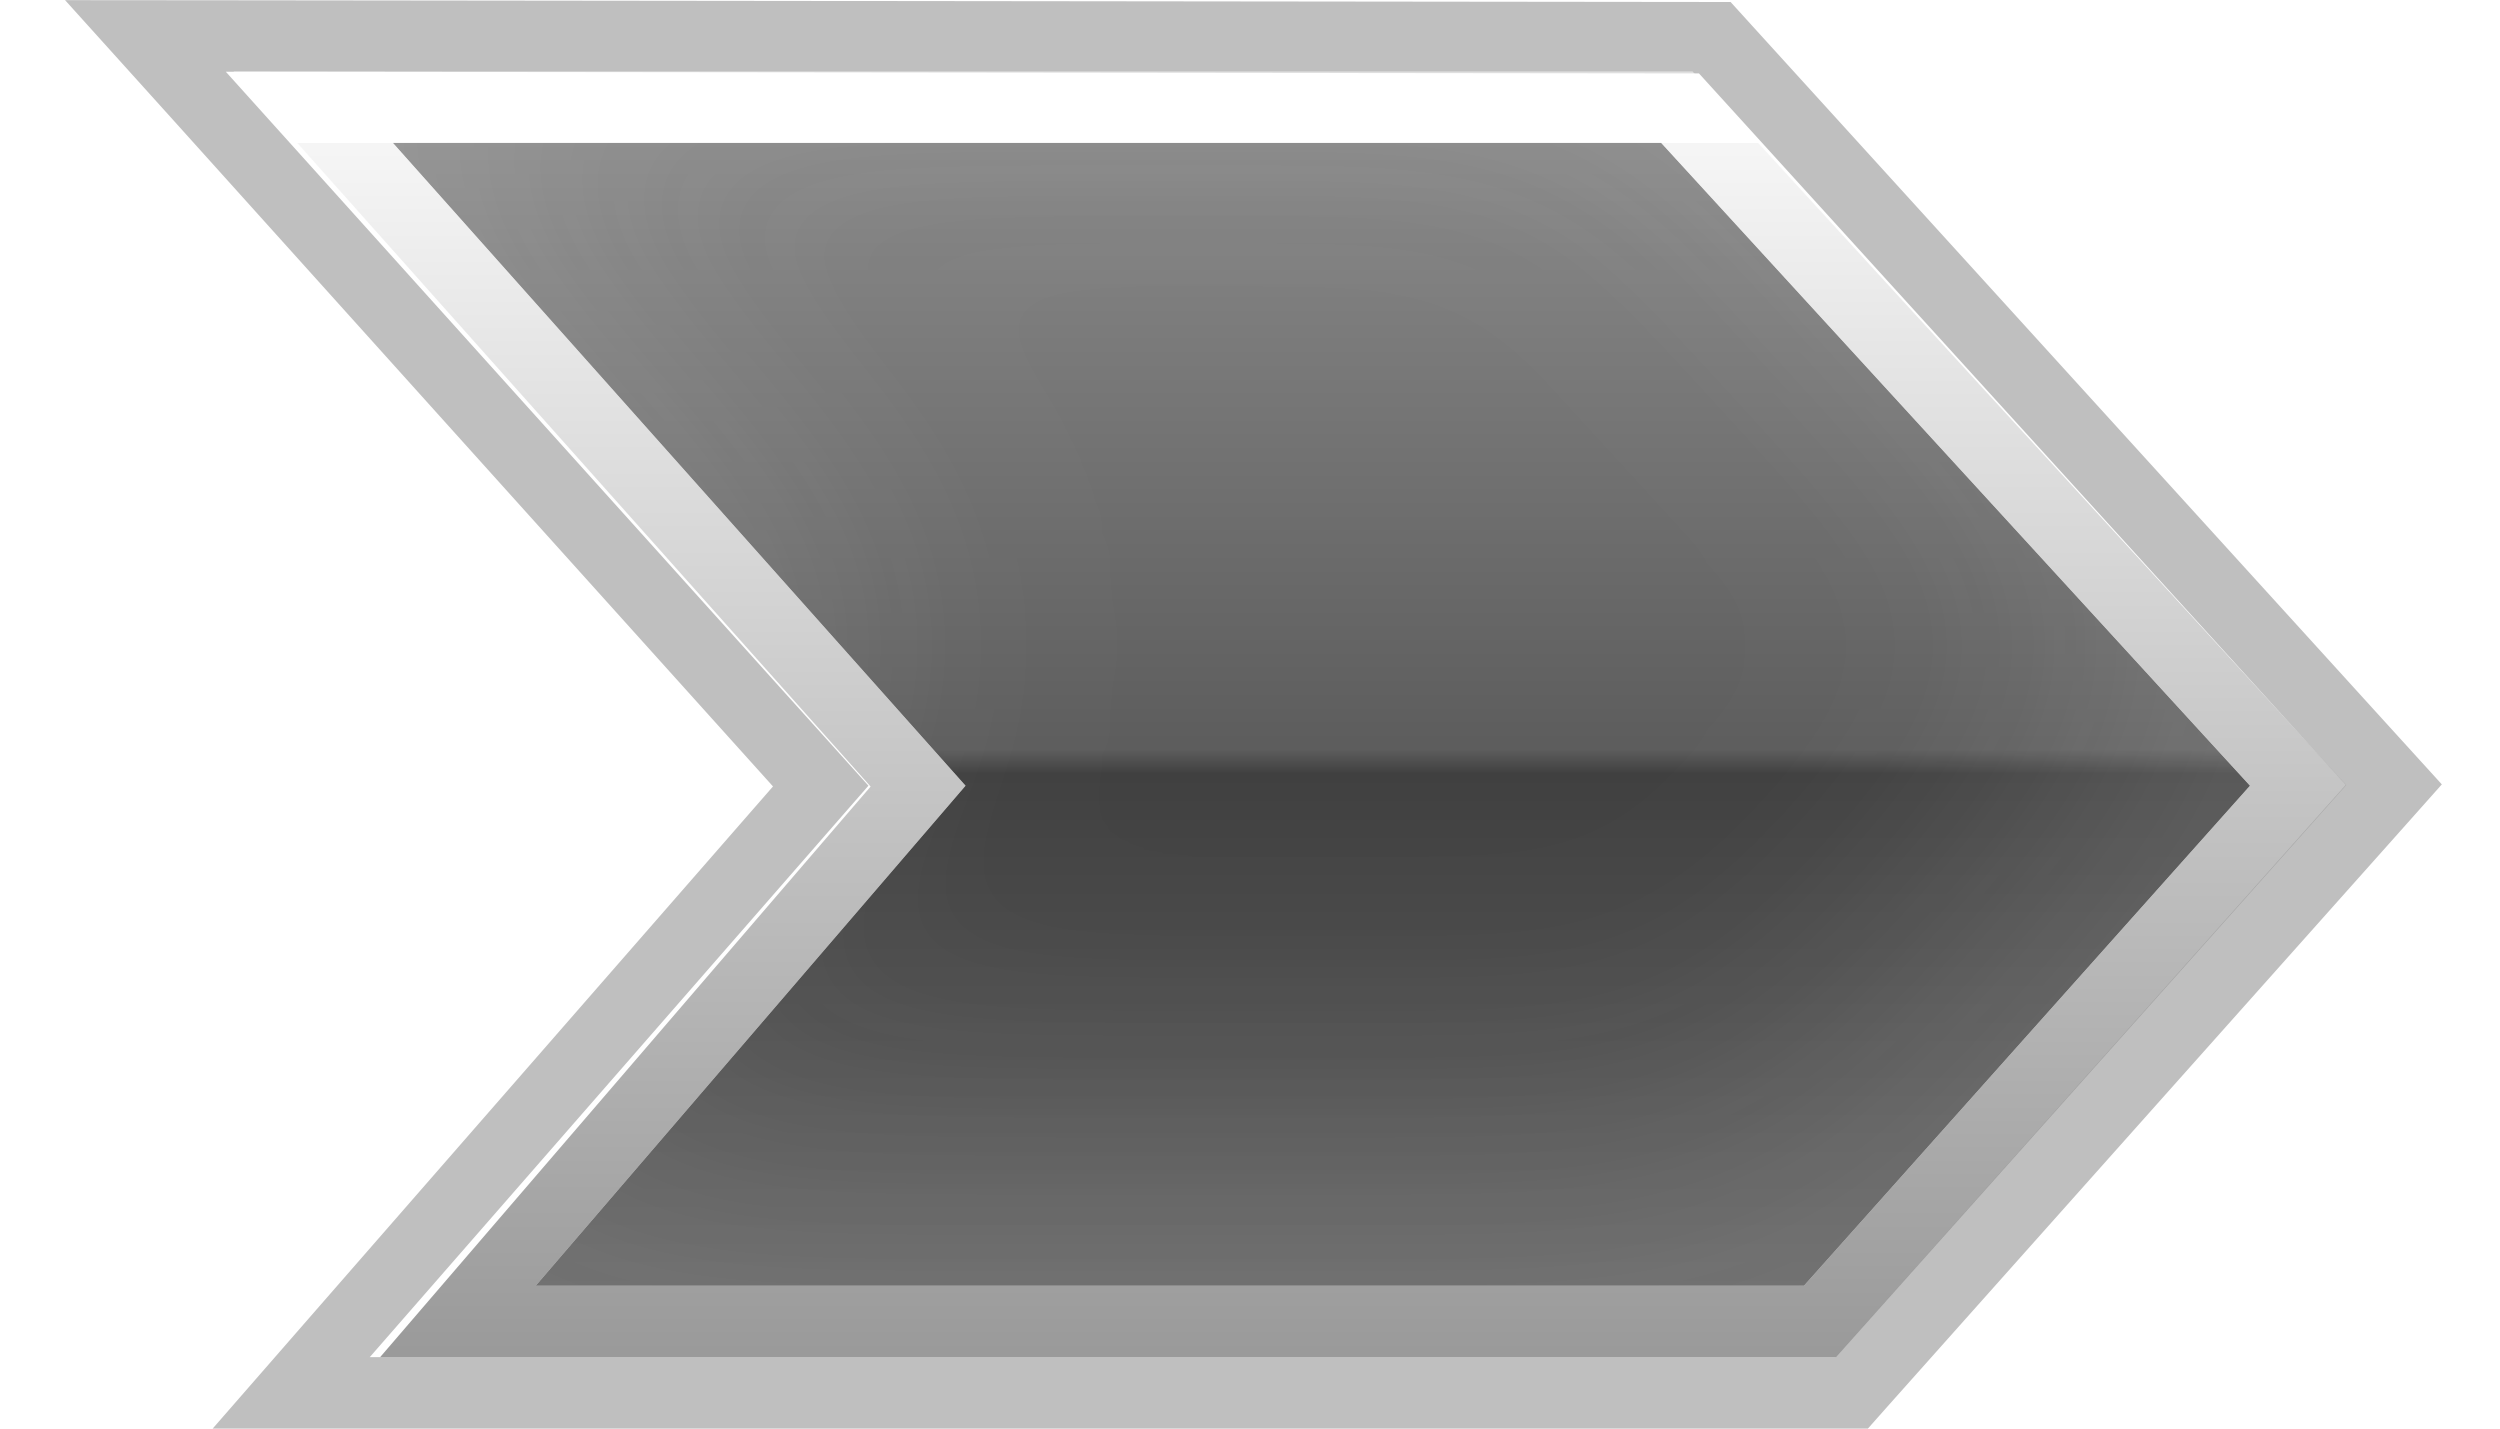
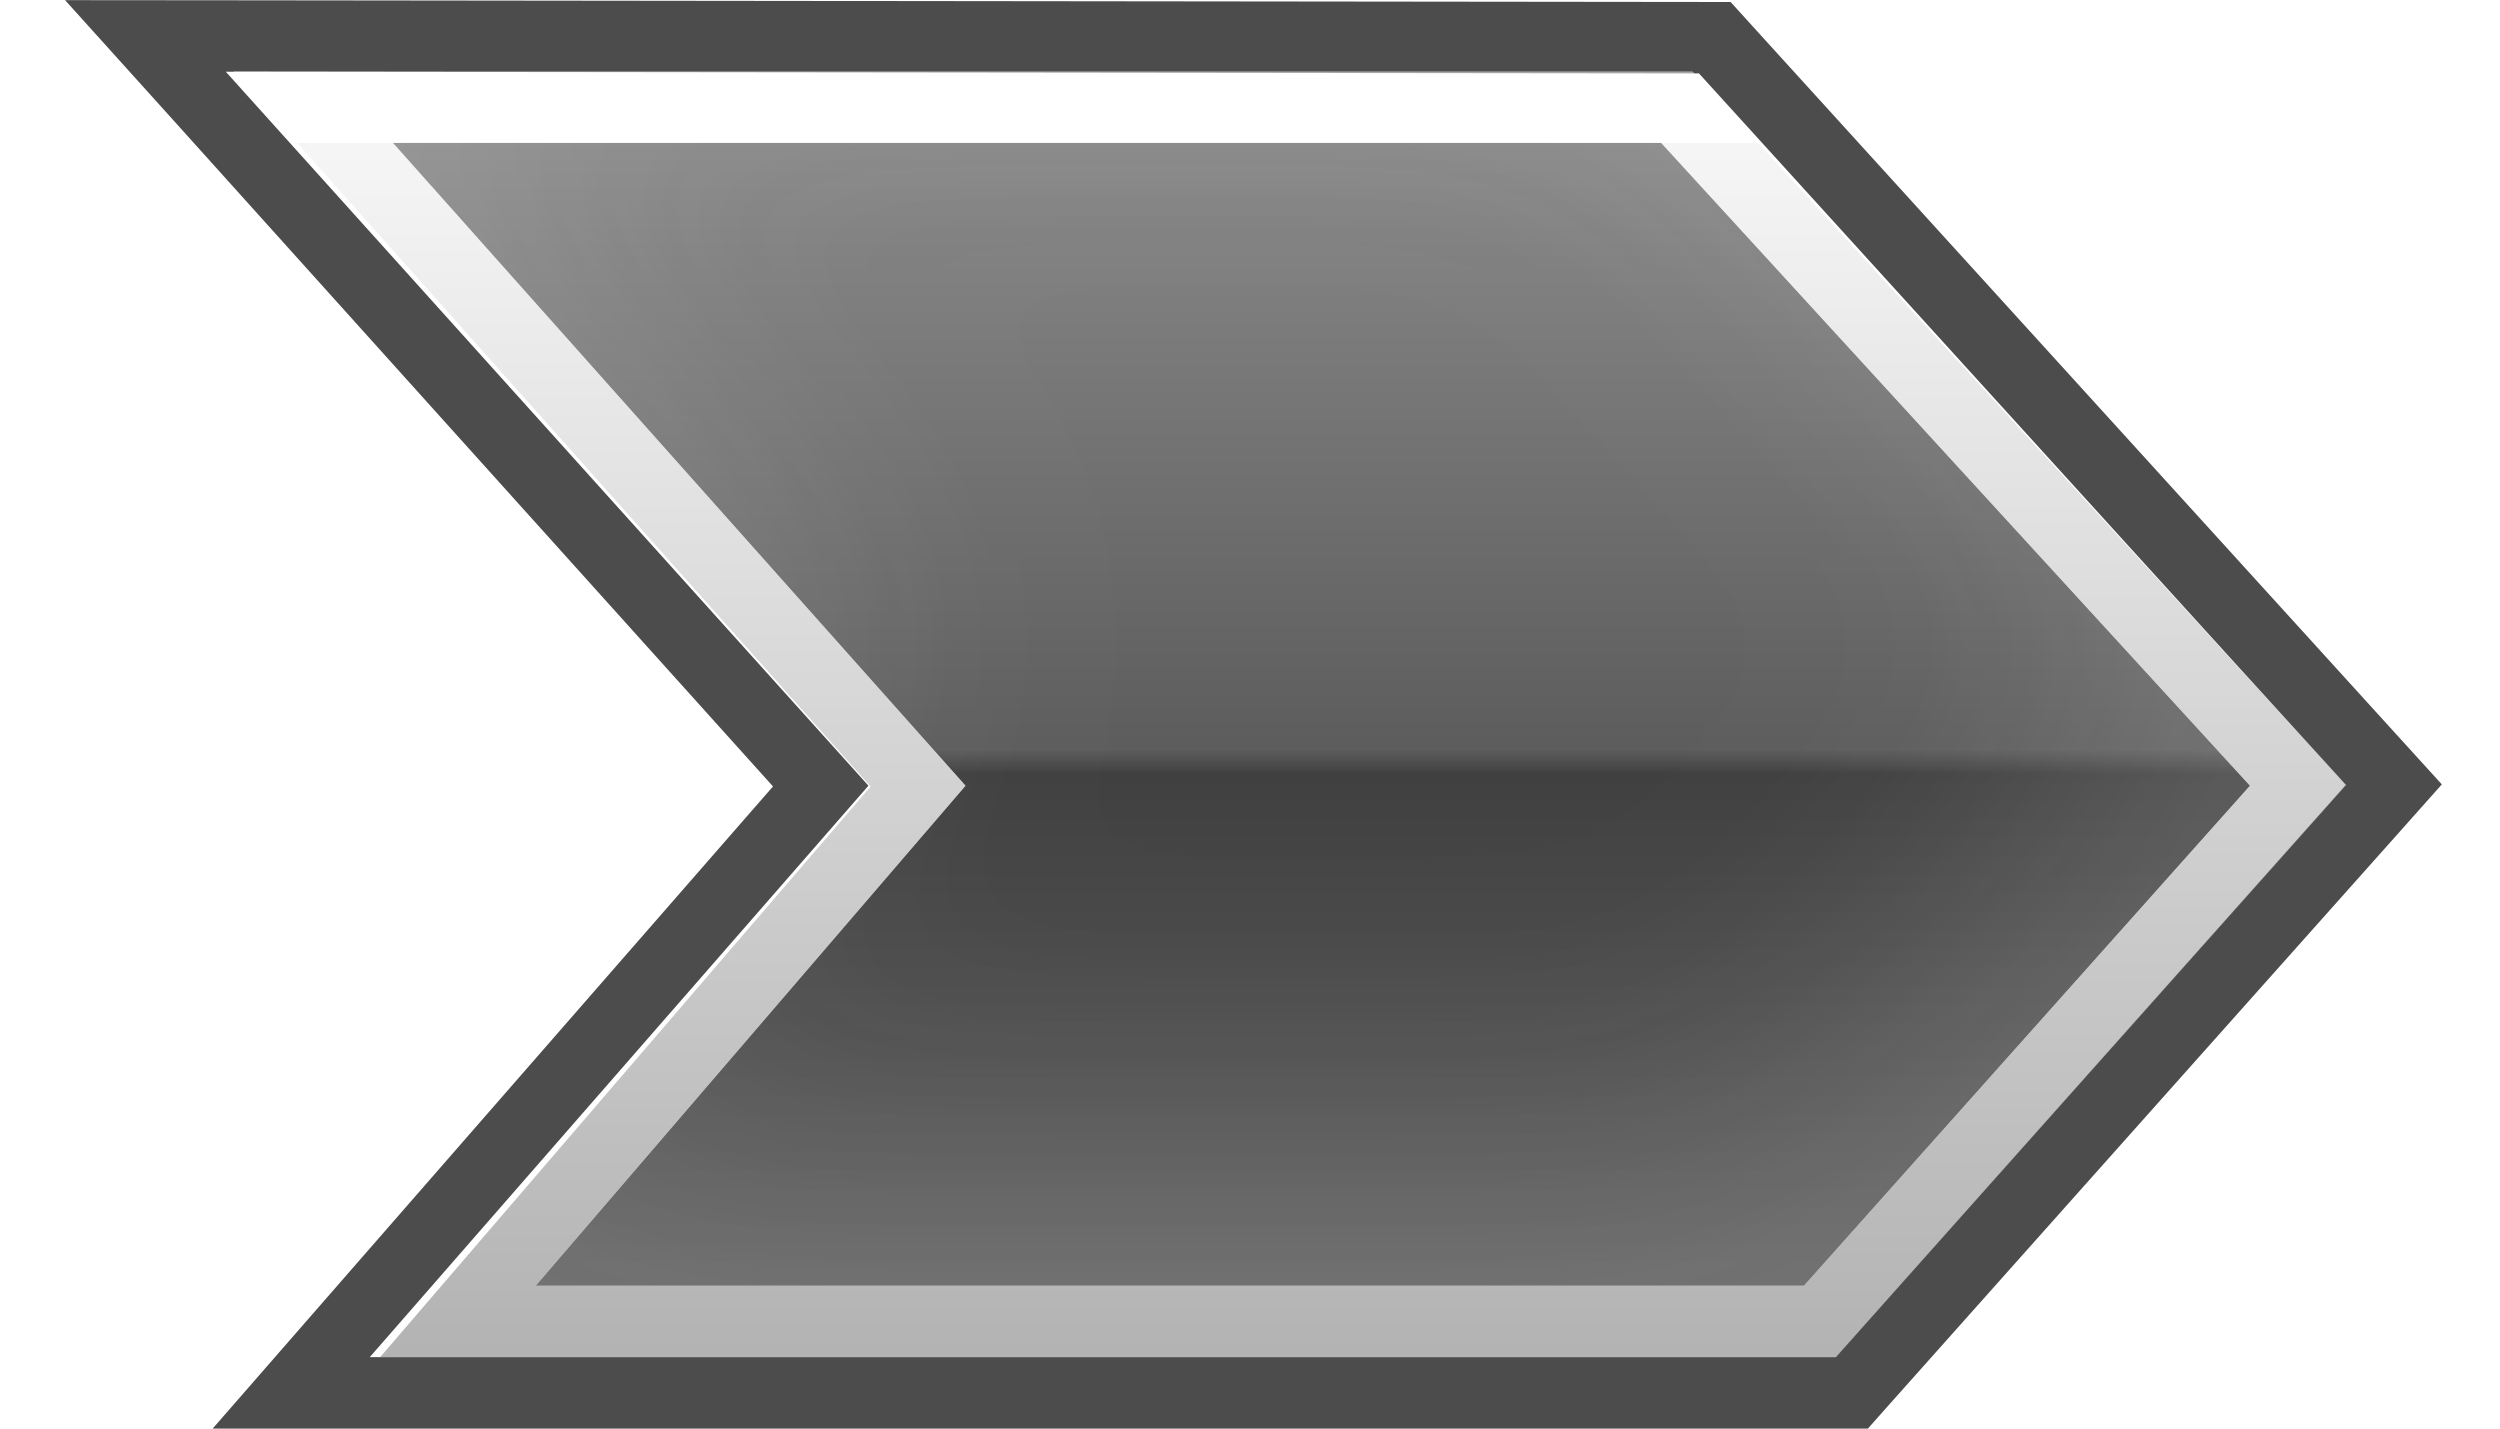
<svg xmlns="http://www.w3.org/2000/svg" width="35" height="20" viewBox="0 0 35 20" fill="none">
-   <path d="M25.702 19.5H25.926L26.075 19.332L33.214 11.321L33.513 10.985L33.21 10.652L24.155 0.691L24.007 0.528L23.786 0.528L3.161 0.504L2.036 0.503L2.789 1.338L11.49 11.005L4.8 18.671L4.077 19.5H5.177H25.702Z" stroke="black" stroke-opacity="0.25" />
+   <path opacity="0.7" d="M4.8 18.671L4.077 19.5H5.177H25.702H25.926L26.075 19.332L33.214 11.321L33.513 10.985L33.21 10.652L24.155 0.691L24.007 0.528L23.786 0.528L3.161 0.504L2.036 0.503L2.789 1.338L11.49 11.005L4.8 18.671Z" stroke="black" />
  <g filter="url(#filter0_i)">
    <path d="M25.256 18H7.5L13.517 11L5.5 2H23.256L31.5 11L25.256 18Z" fill="url(#paint0_linear)" fill-opacity="0.75" />
  </g>
  <path d="M25.256 18.5H25.48L25.629 18.333L31.873 11.333L32.174 10.995L31.869 10.662L23.625 1.662L23.476 1.5H23.256H5.5H4.385L5.127 2.333L12.853 11.006L7.121 17.674L6.411 18.5H7.5H25.256Z" stroke="url(#paint1_linear)" stroke-opacity="0.5" />
  <defs>
    <filter id="filter0_i" x="2.27" y="-1" width="30.578" height="20" filterUnits="userSpaceOnUse" color-interpolation-filters="sRGB">
      <feFlood flood-opacity="0" result="BackgroundImageFix" />
      <feBlend mode="normal" in="SourceGraphic" in2="BackgroundImageFix" result="shape" />
      <feColorMatrix in="SourceAlpha" type="matrix" values="0 0 0 0 0 0 0 0 0 0 0 0 0 0 0 0 0 0 127 0" result="hardAlpha" />
      <feOffset dx="-1" dy="-2" />
      <feGaussianBlur stdDeviation="2" />
      <feComposite in2="hardAlpha" operator="arithmetic" k2="-1" k3="1" />
      <feColorMatrix type="matrix" values="0 0 0 0 1 0 0 0 0 1 0 0 0 0 1 0 0 0 0.15 0" />
      <feBlend mode="normal" in2="shape" result="effect1_innerShadow" />
    </filter>
    <linearGradient id="paint0_linear" x1="20.02" y1="2" x2="20.02" y2="18" gradientUnits="userSpaceOnUse">
      <stop stop-color="#616161" />
      <stop offset="0.531" stop-color="#262626" />
      <stop offset="0.552" />
      <stop offset="1" stop-color="#252525" />
    </linearGradient>
    <linearGradient id="paint1_linear" x1="18.236" y1="2" x2="18.236" y2="19.212" gradientUnits="userSpaceOnUse">
      <stop stop-color="white" />
      <stop offset="0" stop-color="#EDEDED" />
-       <stop offset="1" stop-color="#333333" />
+       <stop offset="1" stop-color="#666666" />
    </linearGradient>
  </defs>
</svg>
